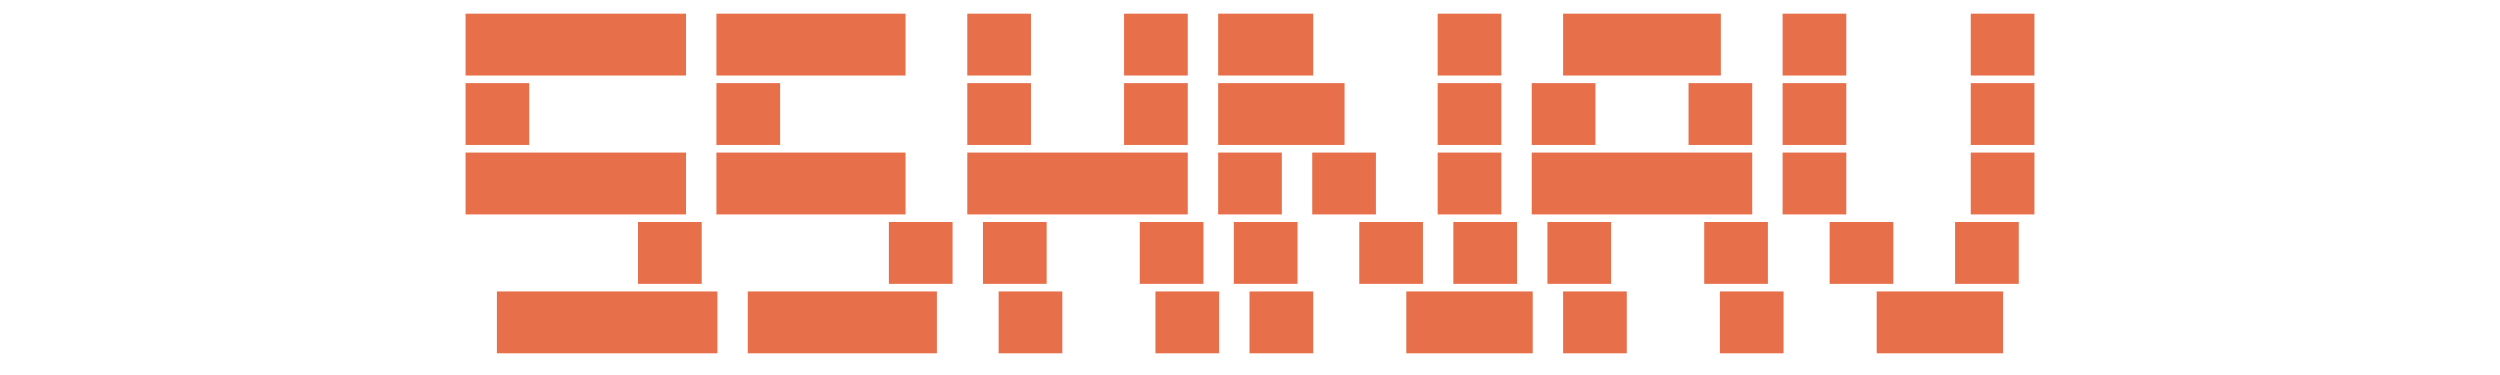
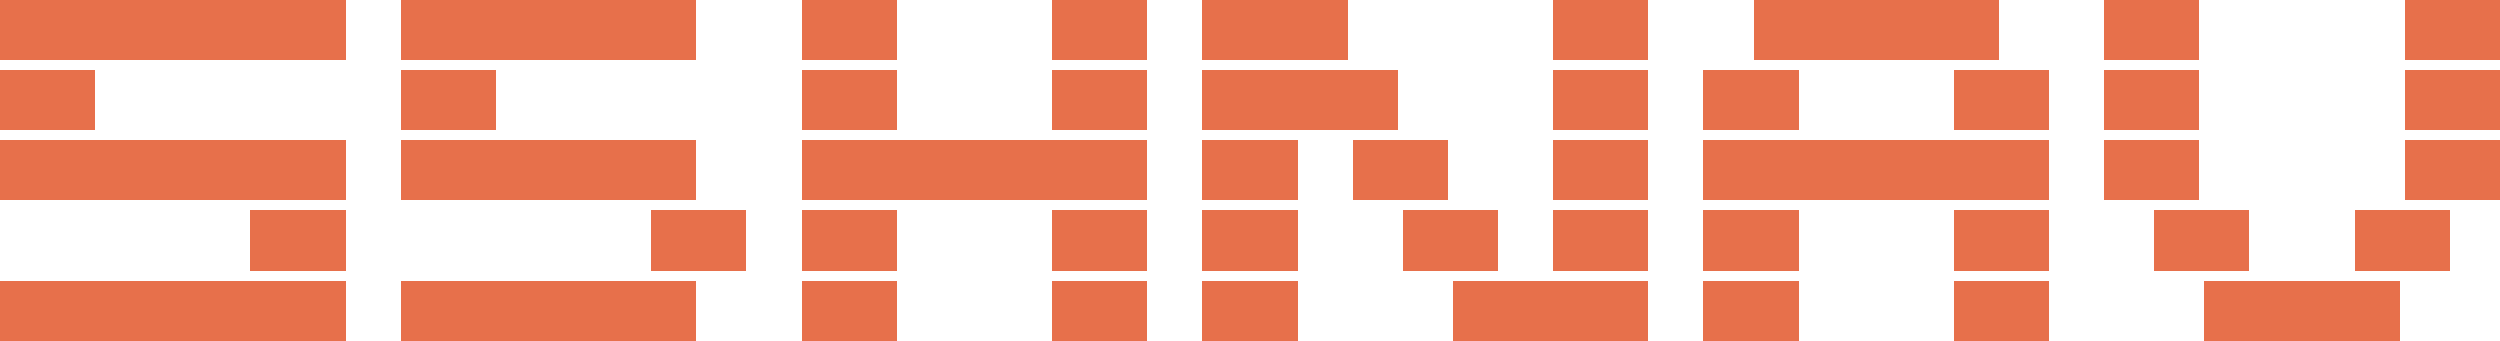
- <svg xmlns="http://www.w3.org/2000/svg" viewBox="0 0 720 108" role="img" aria-label="sshnav ASCII wordmark">
-   <g fill="#e7704b" font-family="ui-monospace, SFMono-Regular, Menlo, Consolas, monospace" font-size="15" font-weight="700" text-anchor="middle" xml:space="preserve">
-     <text x="360" y="18">███████ ██████  ██   ██ ███    ██  █████  ██    ██</text>
-     <text x="360" y="38">██      ██      ██   ██ ████   ██ ██   ██ ██    ██</text>
-     <text x="360" y="58">███████ ██████  ███████ ██ ██  ██ ███████ ██    ██</text>
-     <text x="360" y="78">     ██      ██ ██   ██ ██  ██ ██ ██   ██  ██  ██</text>
-     <text x="360" y="98">███████ ██████  ██   ██ ██   ████ ██   ██   ████</text>
-   </g>
+ <svg xmlns="http://www.w3.org/2000/svg" viewBox="0 0 499 68" role="img" aria-label="sshnav ASCII wordmark" shape-rendering="crispEdges">
+   <path fill="#e7704b" d="M0 0h69v12H0zM80 0h59v12H80zM160 0h19v12H160zM210 0h19v12H210zM240 0h29v12H240zM310 0h19v12H310zM350 0h49v12H350zM420 0h19v12H420zM480 0h19v12H480zM0 14h19v12H0zM80 14h19v12H80zM160 14h19v12H160zM210 14h19v12H210zM240 14h39v12H240zM310 14h19v12H310zM340 14h19v12H340zM390 14h19v12H390zM420 14h19v12H420zM480 14h19v12H480zM0 28h69v12H0zM80 28h59v12H80zM160 28h69v12H160zM240 28h19v12H240zM270 28h19v12H270zM310 28h19v12H310zM340 28h69v12H340zM420 28h19v12H420zM480 28h19v12H480zM50 42h19v12H50zM130 42h19v12H130zM160 42h19v12H160zM210 42h19v12H210zM240 42h19v12H240zM280 42h19v12H280zM310 42h19v12H310zM340 42h19v12H340zM390 42h19v12H390zM430 42h19v12H430zM470 42h19v12H470zM0 56h69v12H0zM80 56h59v12H80zM160 56h19v12H160zM210 56h19v12H210zM240 56h19v12H240zM290 56h39v12H290zM340 56h19v12H340zM390 56h19v12H390zM440 56h39v12H440z" />
</svg>
